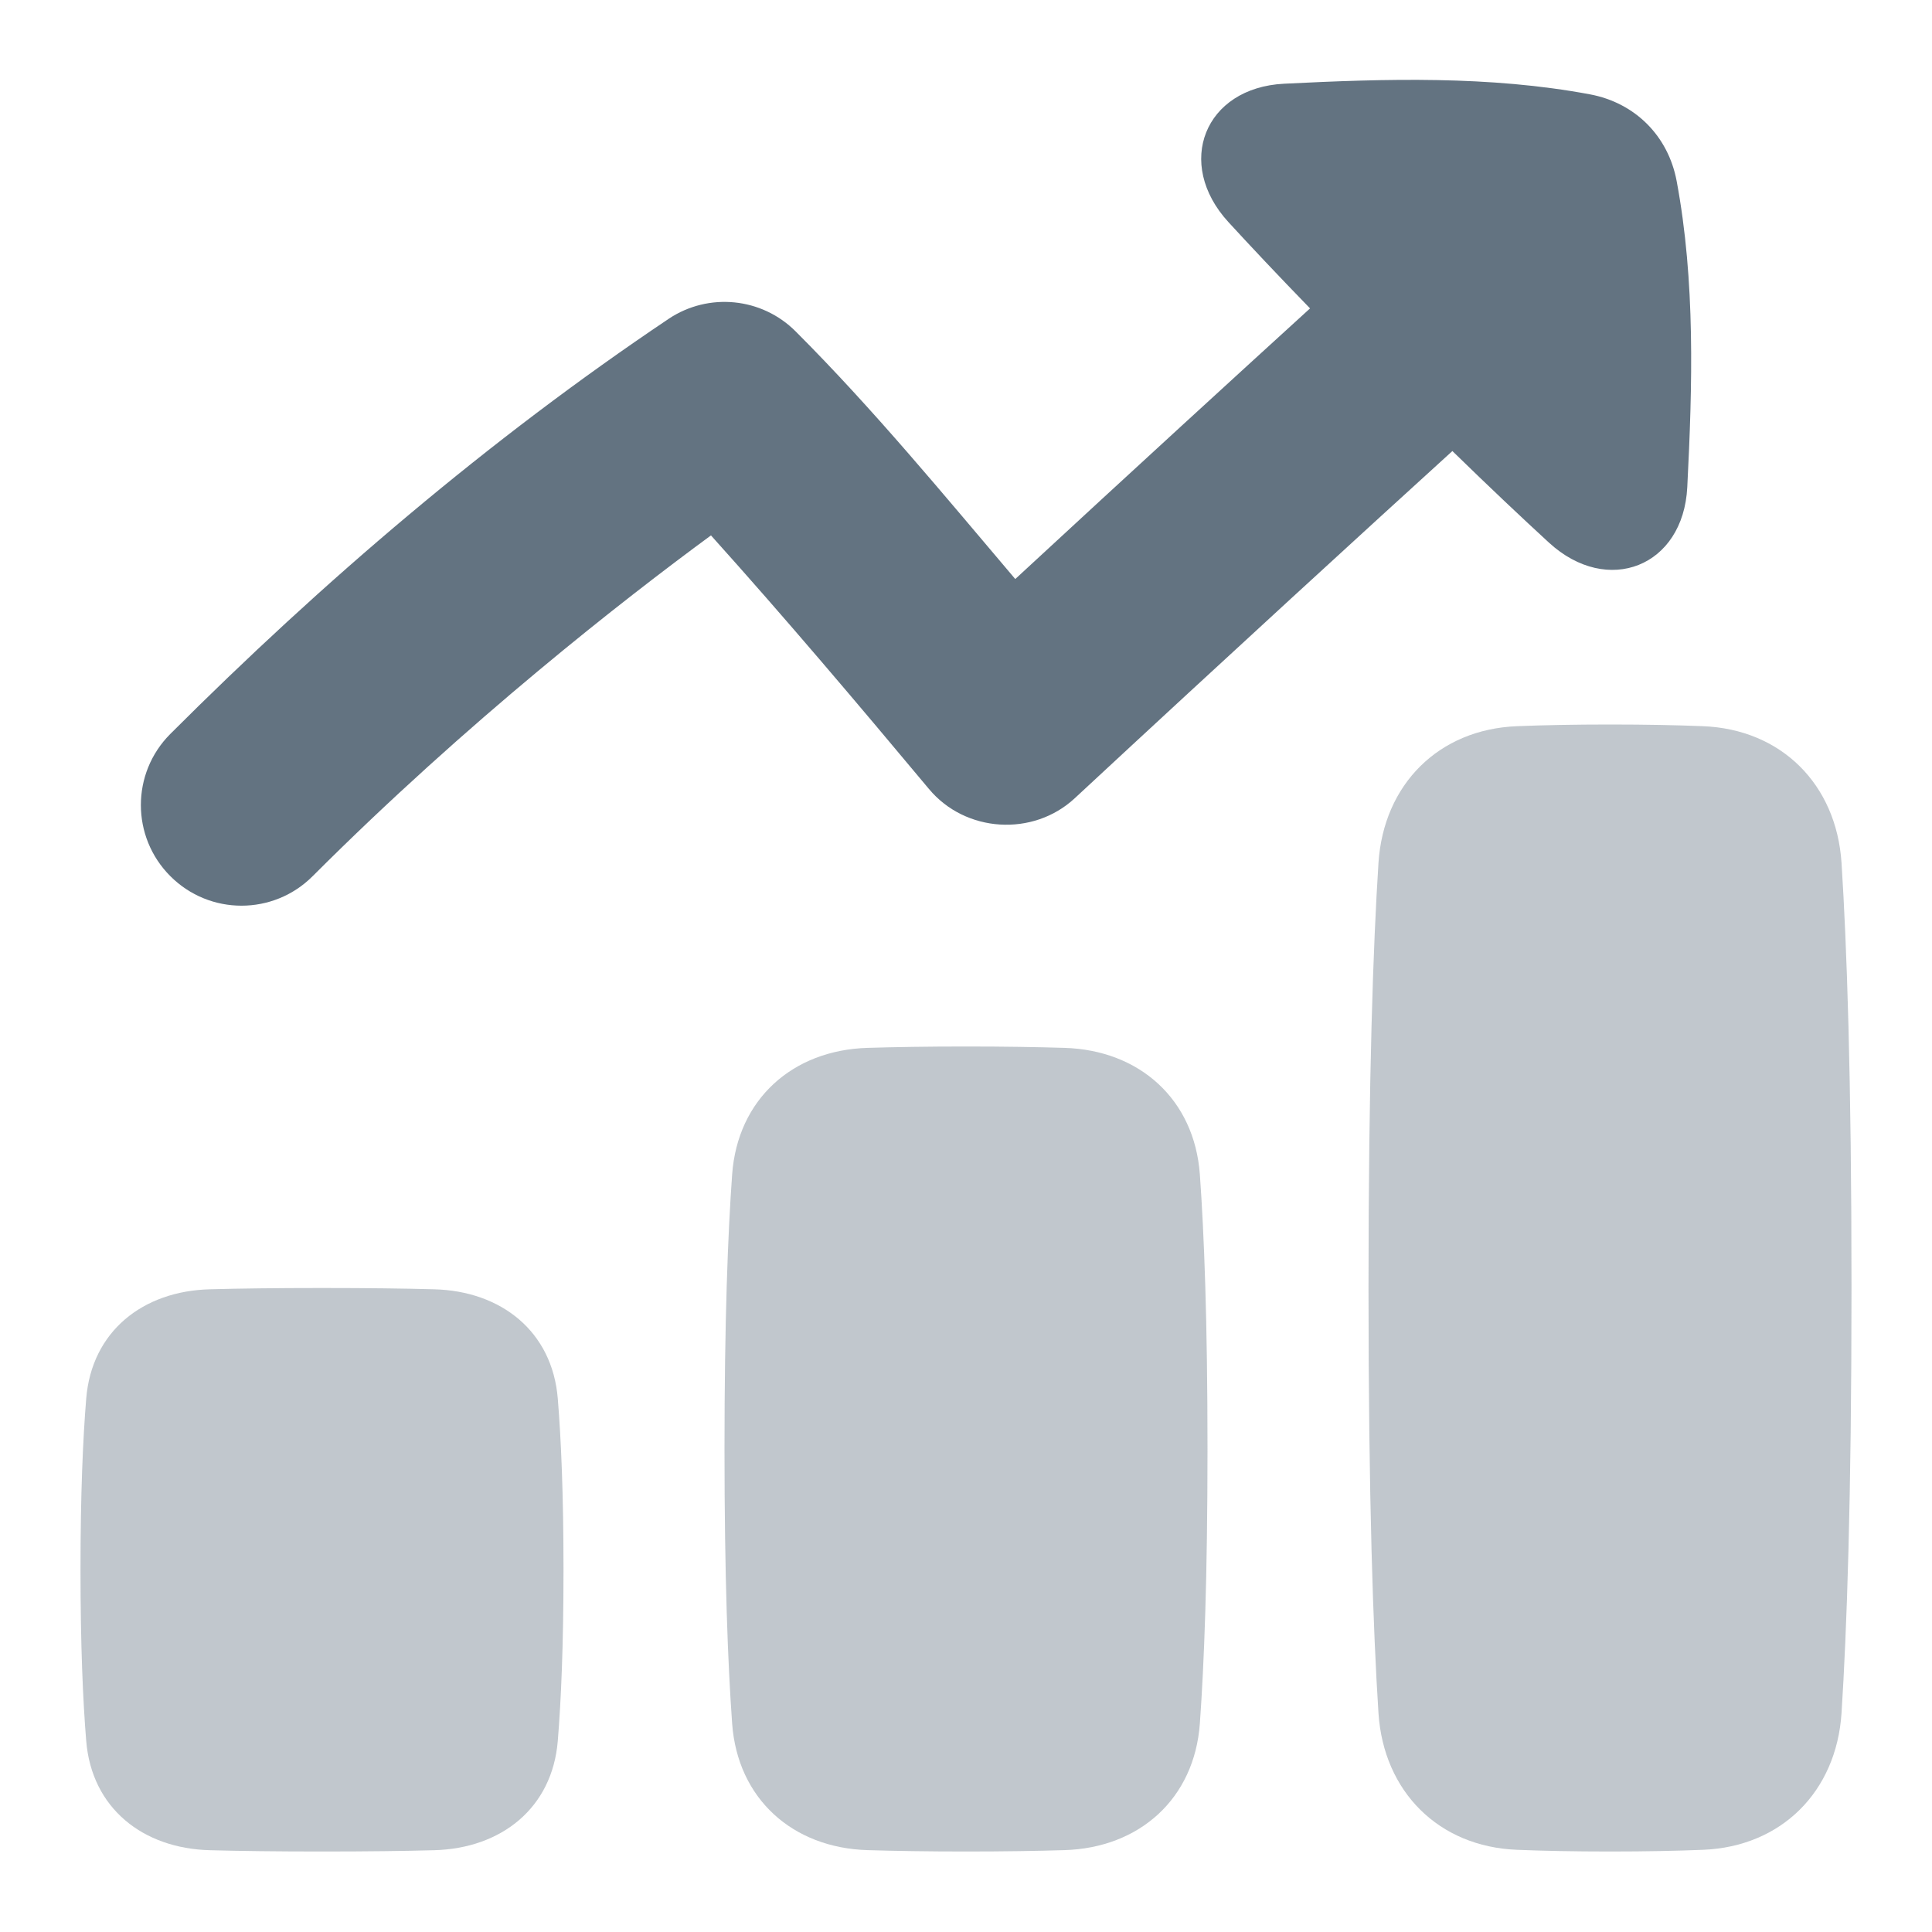
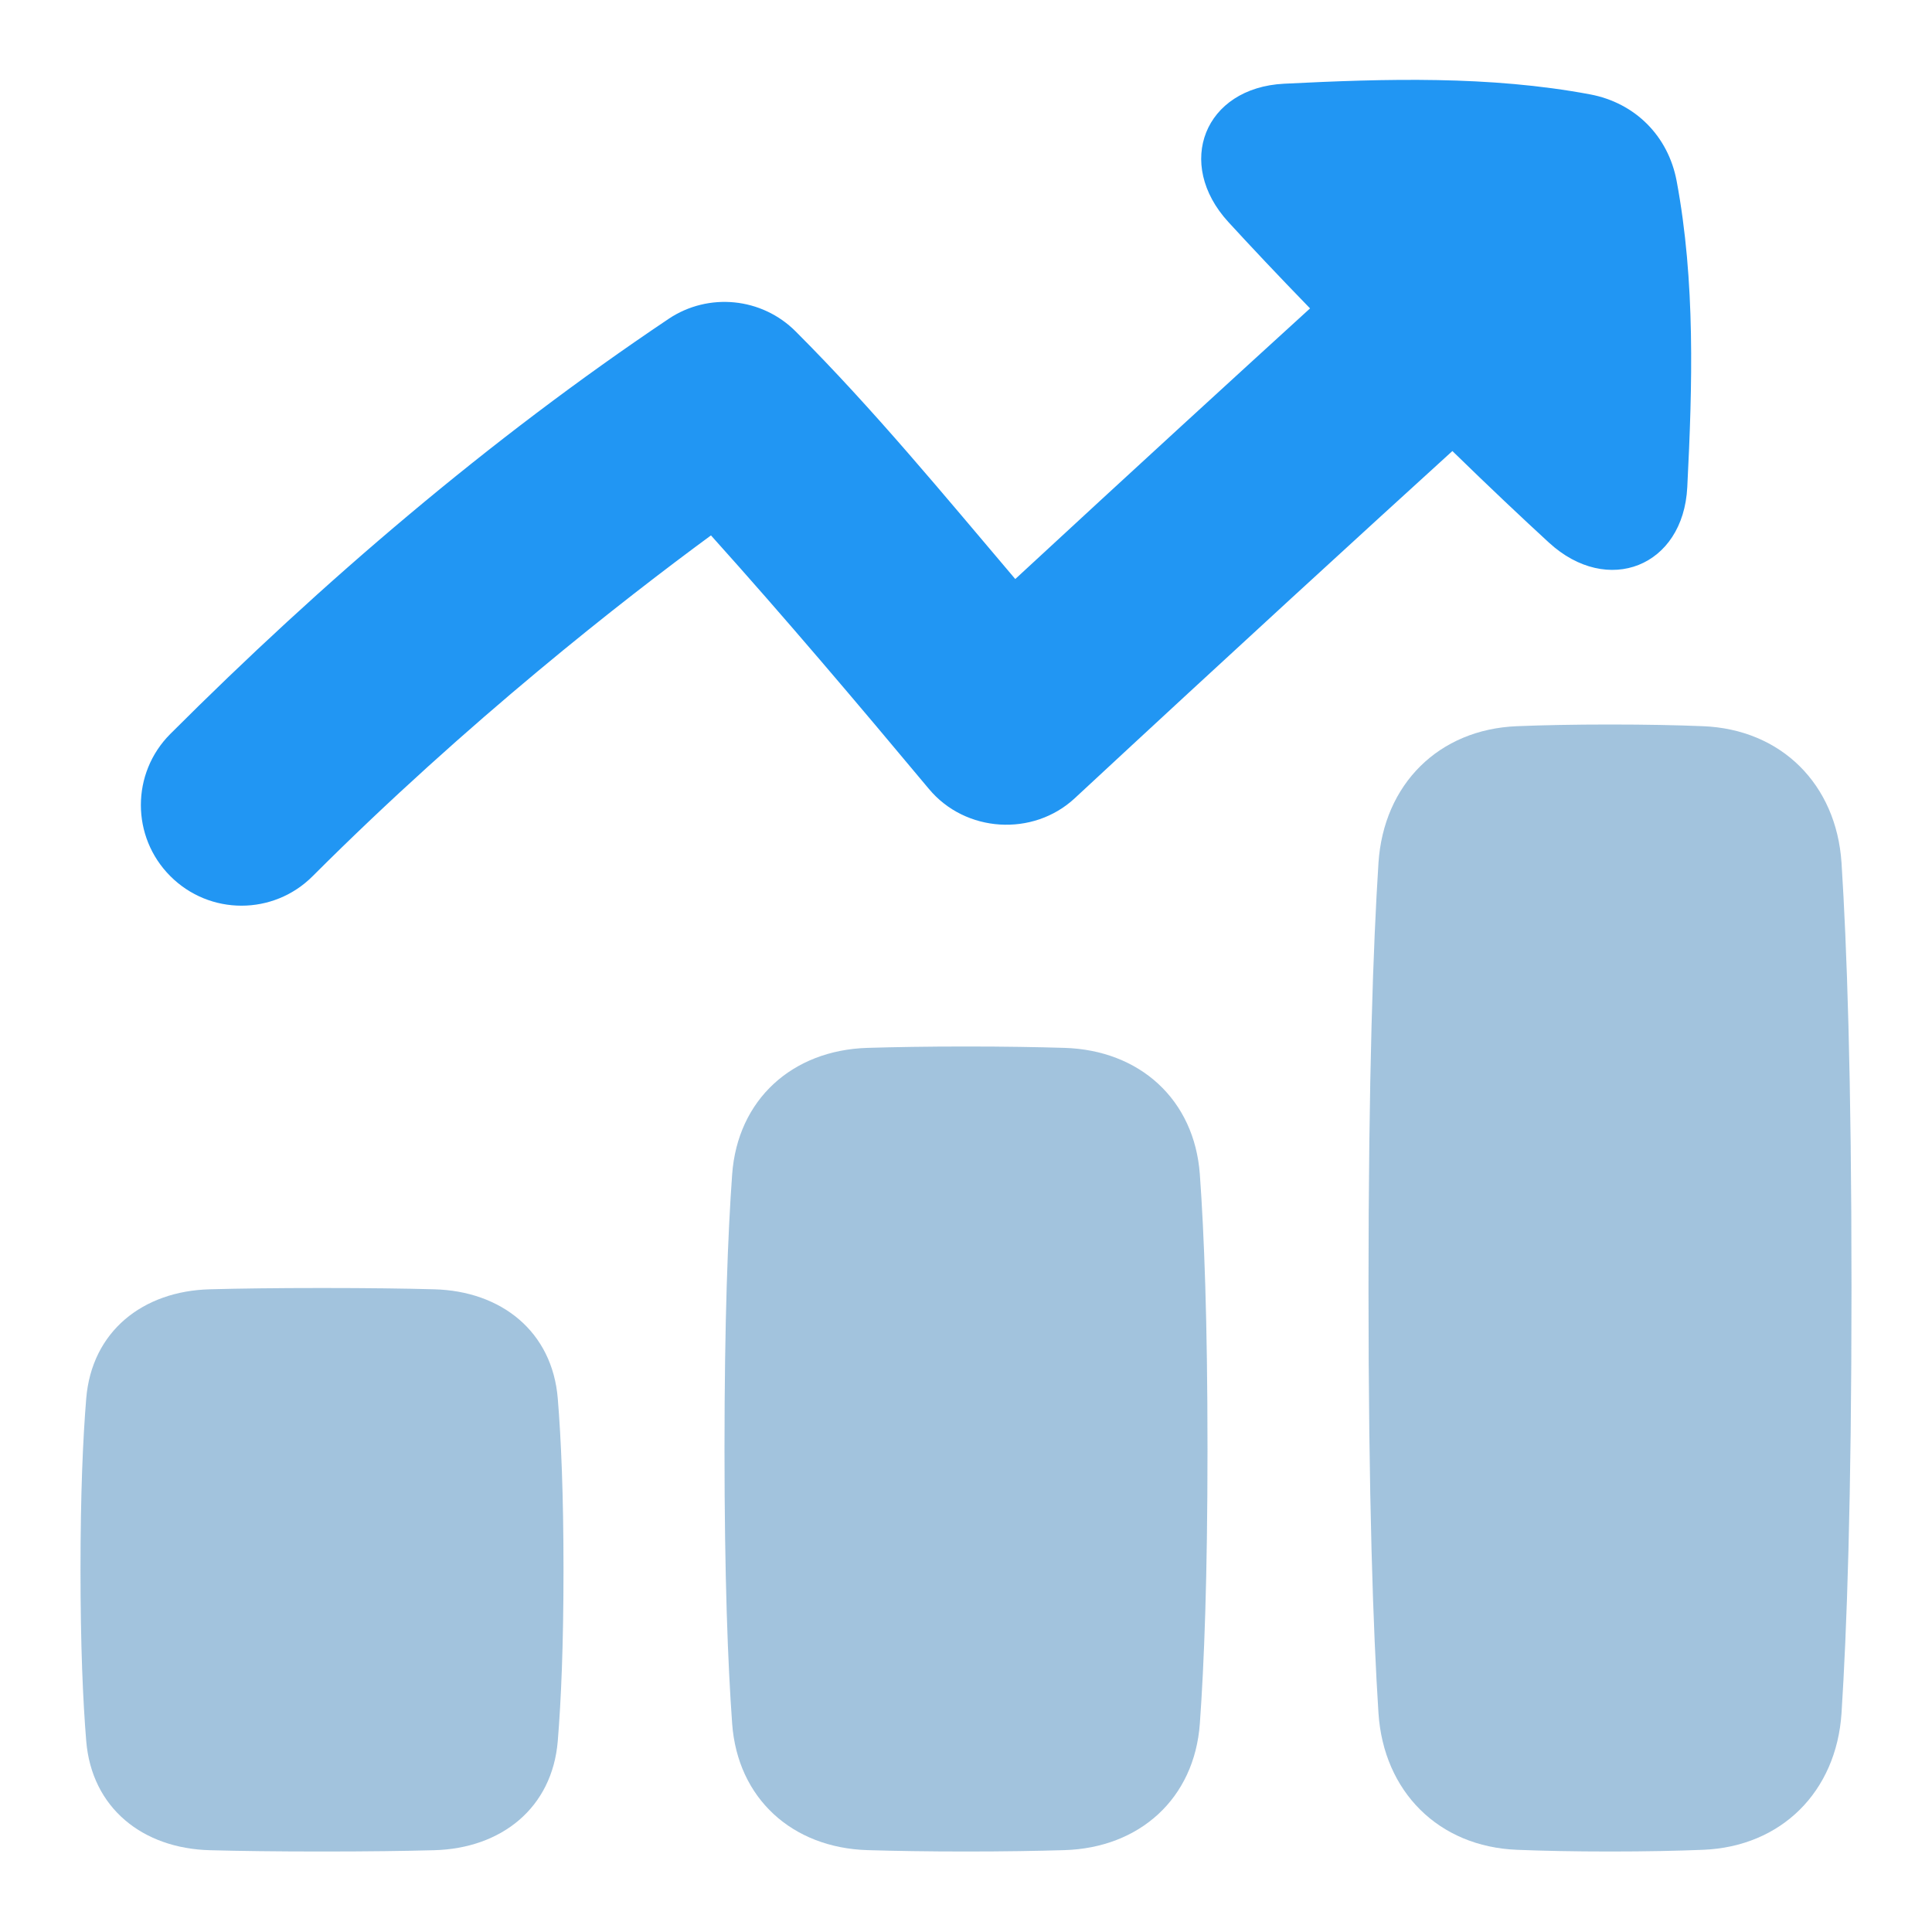
<svg xmlns="http://www.w3.org/2000/svg" width="24" height="24" viewBox="0 0 24 24" fill="none">
-   <path d="M20.96 6.051C20.911 7.039 19.971 7.41 19.242 6.741C18.911 6.437 18.514 6.063 18.042 5.603C16.976 6.573 15.322 8.086 13.351 9.916C12.833 10.397 11.992 10.344 11.54 9.801L11.539 9.8C10.652 8.738 9.758 7.681 8.832 6.651C7.751 7.445 5.81 8.958 3.884 10.884C3.396 11.373 2.604 11.373 2.116 10.884C1.628 10.396 1.628 9.605 2.116 9.117C4.006 7.227 6.079 5.455 8.303 3.963L8.306 3.961C8.307 3.96 8.307 3.96 8.307 3.96C8.802 3.63 9.463 3.695 9.884 4.117C10.852 5.085 11.726 6.149 12.612 7.193C14.117 5.801 15.385 4.641 16.274 3.831C15.87 3.415 15.536 3.06 15.26 2.759C14.591 2.03 14.962 1.09 15.951 1.04C17.212 0.977 18.506 0.939 19.751 1.172C20.312 1.277 20.723 1.689 20.828 2.249C21.061 3.495 21.024 4.789 20.96 6.051Z" fill="#637381" />
+   <path d="M20.96 6.051C20.911 7.039 19.971 7.41 19.242 6.741C18.911 6.437 18.514 6.063 18.042 5.603C16.976 6.573 15.322 8.086 13.351 9.916C12.833 10.397 11.992 10.344 11.54 9.801L11.539 9.8C10.652 8.738 9.758 7.681 8.832 6.651C7.751 7.445 5.81 8.958 3.884 10.884C3.396 11.373 2.604 11.373 2.116 10.884C1.628 10.396 1.628 9.605 2.116 9.117C4.006 7.227 6.079 5.455 8.303 3.963L8.306 3.961C8.307 3.96 8.307 3.96 8.307 3.96C8.802 3.63 9.463 3.695 9.884 4.117C10.852 5.085 11.726 6.149 12.612 7.193C14.117 5.801 15.385 4.641 16.274 3.831C15.87 3.415 15.536 3.06 15.26 2.759C14.591 2.03 14.962 1.09 15.951 1.04C17.212 0.977 18.506 0.939 19.751 1.172C20.312 1.277 20.723 1.689 20.828 2.249C21.061 3.495 21.024 4.789 20.96 6.051Z" fill="#2196f3" />
  <g opacity="0.4">
-     <path d="M2.609 22.984C1.773 22.963 1.139 22.46 1.071 21.626C1.03 21.126 1 20.44 1 19.5C1 18.56 1.03 17.874 1.071 17.374C1.139 16.54 1.773 16.037 2.609 16.016C2.975 16.006 3.433 16 4 16C4.567 16 5.025 16.006 5.391 16.016C6.227 16.037 6.861 16.54 6.929 17.374C6.97 17.874 7 18.56 7 19.5C7 20.44 6.97 21.126 6.929 21.626C6.861 22.46 6.227 22.963 5.391 22.984C5.025 22.994 4.567 23 4 23C3.433 23 2.975 22.994 2.609 22.984Z" fill="#637381" />
-     <path d="M18.846 22.979C17.871 22.941 17.188 22.256 17.124 21.282C17.059 20.273 17 18.634 17 16C17 13.366 17.059 11.727 17.124 10.718C17.188 9.744 17.871 9.059 18.846 9.021C19.167 9.008 19.549 9 20 9C20.451 9 20.833 9.008 21.154 9.021C22.129 9.059 22.812 9.744 22.876 10.718C22.941 11.727 23 13.366 23 16C23 18.634 22.941 20.273 22.876 21.282C22.812 22.256 22.129 22.941 21.154 22.979C20.833 22.992 20.451 23 20 23C19.549 23 19.167 22.992 18.846 22.979Z" fill="#637381" />
-     <path d="M10.777 22.983C9.843 22.955 9.162 22.342 9.095 21.41C9.042 20.677 9 19.594 9 18C9 16.406 9.042 15.322 9.095 14.59C9.162 13.658 9.843 13.045 10.777 13.017C11.112 13.007 11.516 13 12 13C12.484 13 12.888 13.007 13.223 13.017C14.157 13.045 14.838 13.658 14.905 14.59C14.958 15.322 15 16.406 15 18C15 19.594 14.958 20.677 14.905 21.41C14.838 22.342 14.157 22.955 13.223 22.983C12.888 22.993 12.484 23 12 23C11.516 23 11.112 22.993 10.777 22.983Z" fill="#637381" />
+     <path d="M2.609 22.984C1.773 22.963 1.139 22.46 1.071 21.626C1.03 21.126 1 20.44 1 19.5C1 18.56 1.03 17.874 1.071 17.374C1.139 16.54 1.773 16.037 2.609 16.016C2.975 16.006 3.433 16 4 16C4.567 16 5.025 16.006 5.391 16.016C6.227 16.037 6.861 16.54 6.929 17.374C6.97 17.874 7 18.56 7 19.5C7 20.44 6.97 21.126 6.929 21.626C6.861 22.46 6.227 22.963 5.391 22.984C5.025 22.994 4.567 23 4 23C3.433 23 2.975 22.994 2.609 22.984Z" fill="#1769aa" />
+     <path d="M18.846 22.979C17.871 22.941 17.188 22.256 17.124 21.282C17.059 20.273 17 18.634 17 16C17 13.366 17.059 11.727 17.124 10.718C17.188 9.744 17.871 9.059 18.846 9.021C19.167 9.008 19.549 9 20 9C20.451 9 20.833 9.008 21.154 9.021C22.129 9.059 22.812 9.744 22.876 10.718C22.941 11.727 23 13.366 23 16C23 18.634 22.941 20.273 22.876 21.282C22.812 22.256 22.129 22.941 21.154 22.979C20.833 22.992 20.451 23 20 23C19.549 23 19.167 22.992 18.846 22.979Z" fill="#1769aa" />
+     <path d="M10.777 22.983C9.843 22.955 9.162 22.342 9.095 21.41C9.042 20.677 9 19.594 9 18C9 16.406 9.042 15.322 9.095 14.59C9.162 13.658 9.843 13.045 10.777 13.017C11.112 13.007 11.516 13 12 13C12.484 13 12.888 13.007 13.223 13.017C14.157 13.045 14.838 13.658 14.905 14.59C14.958 15.322 15 16.406 15 18C15 19.594 14.958 20.677 14.905 21.41C14.838 22.342 14.157 22.955 13.223 22.983C12.888 22.993 12.484 23 12 23C11.516 23 11.112 22.993 10.777 22.983Z" fill="#1769aa" />
  </g>
</svg>
